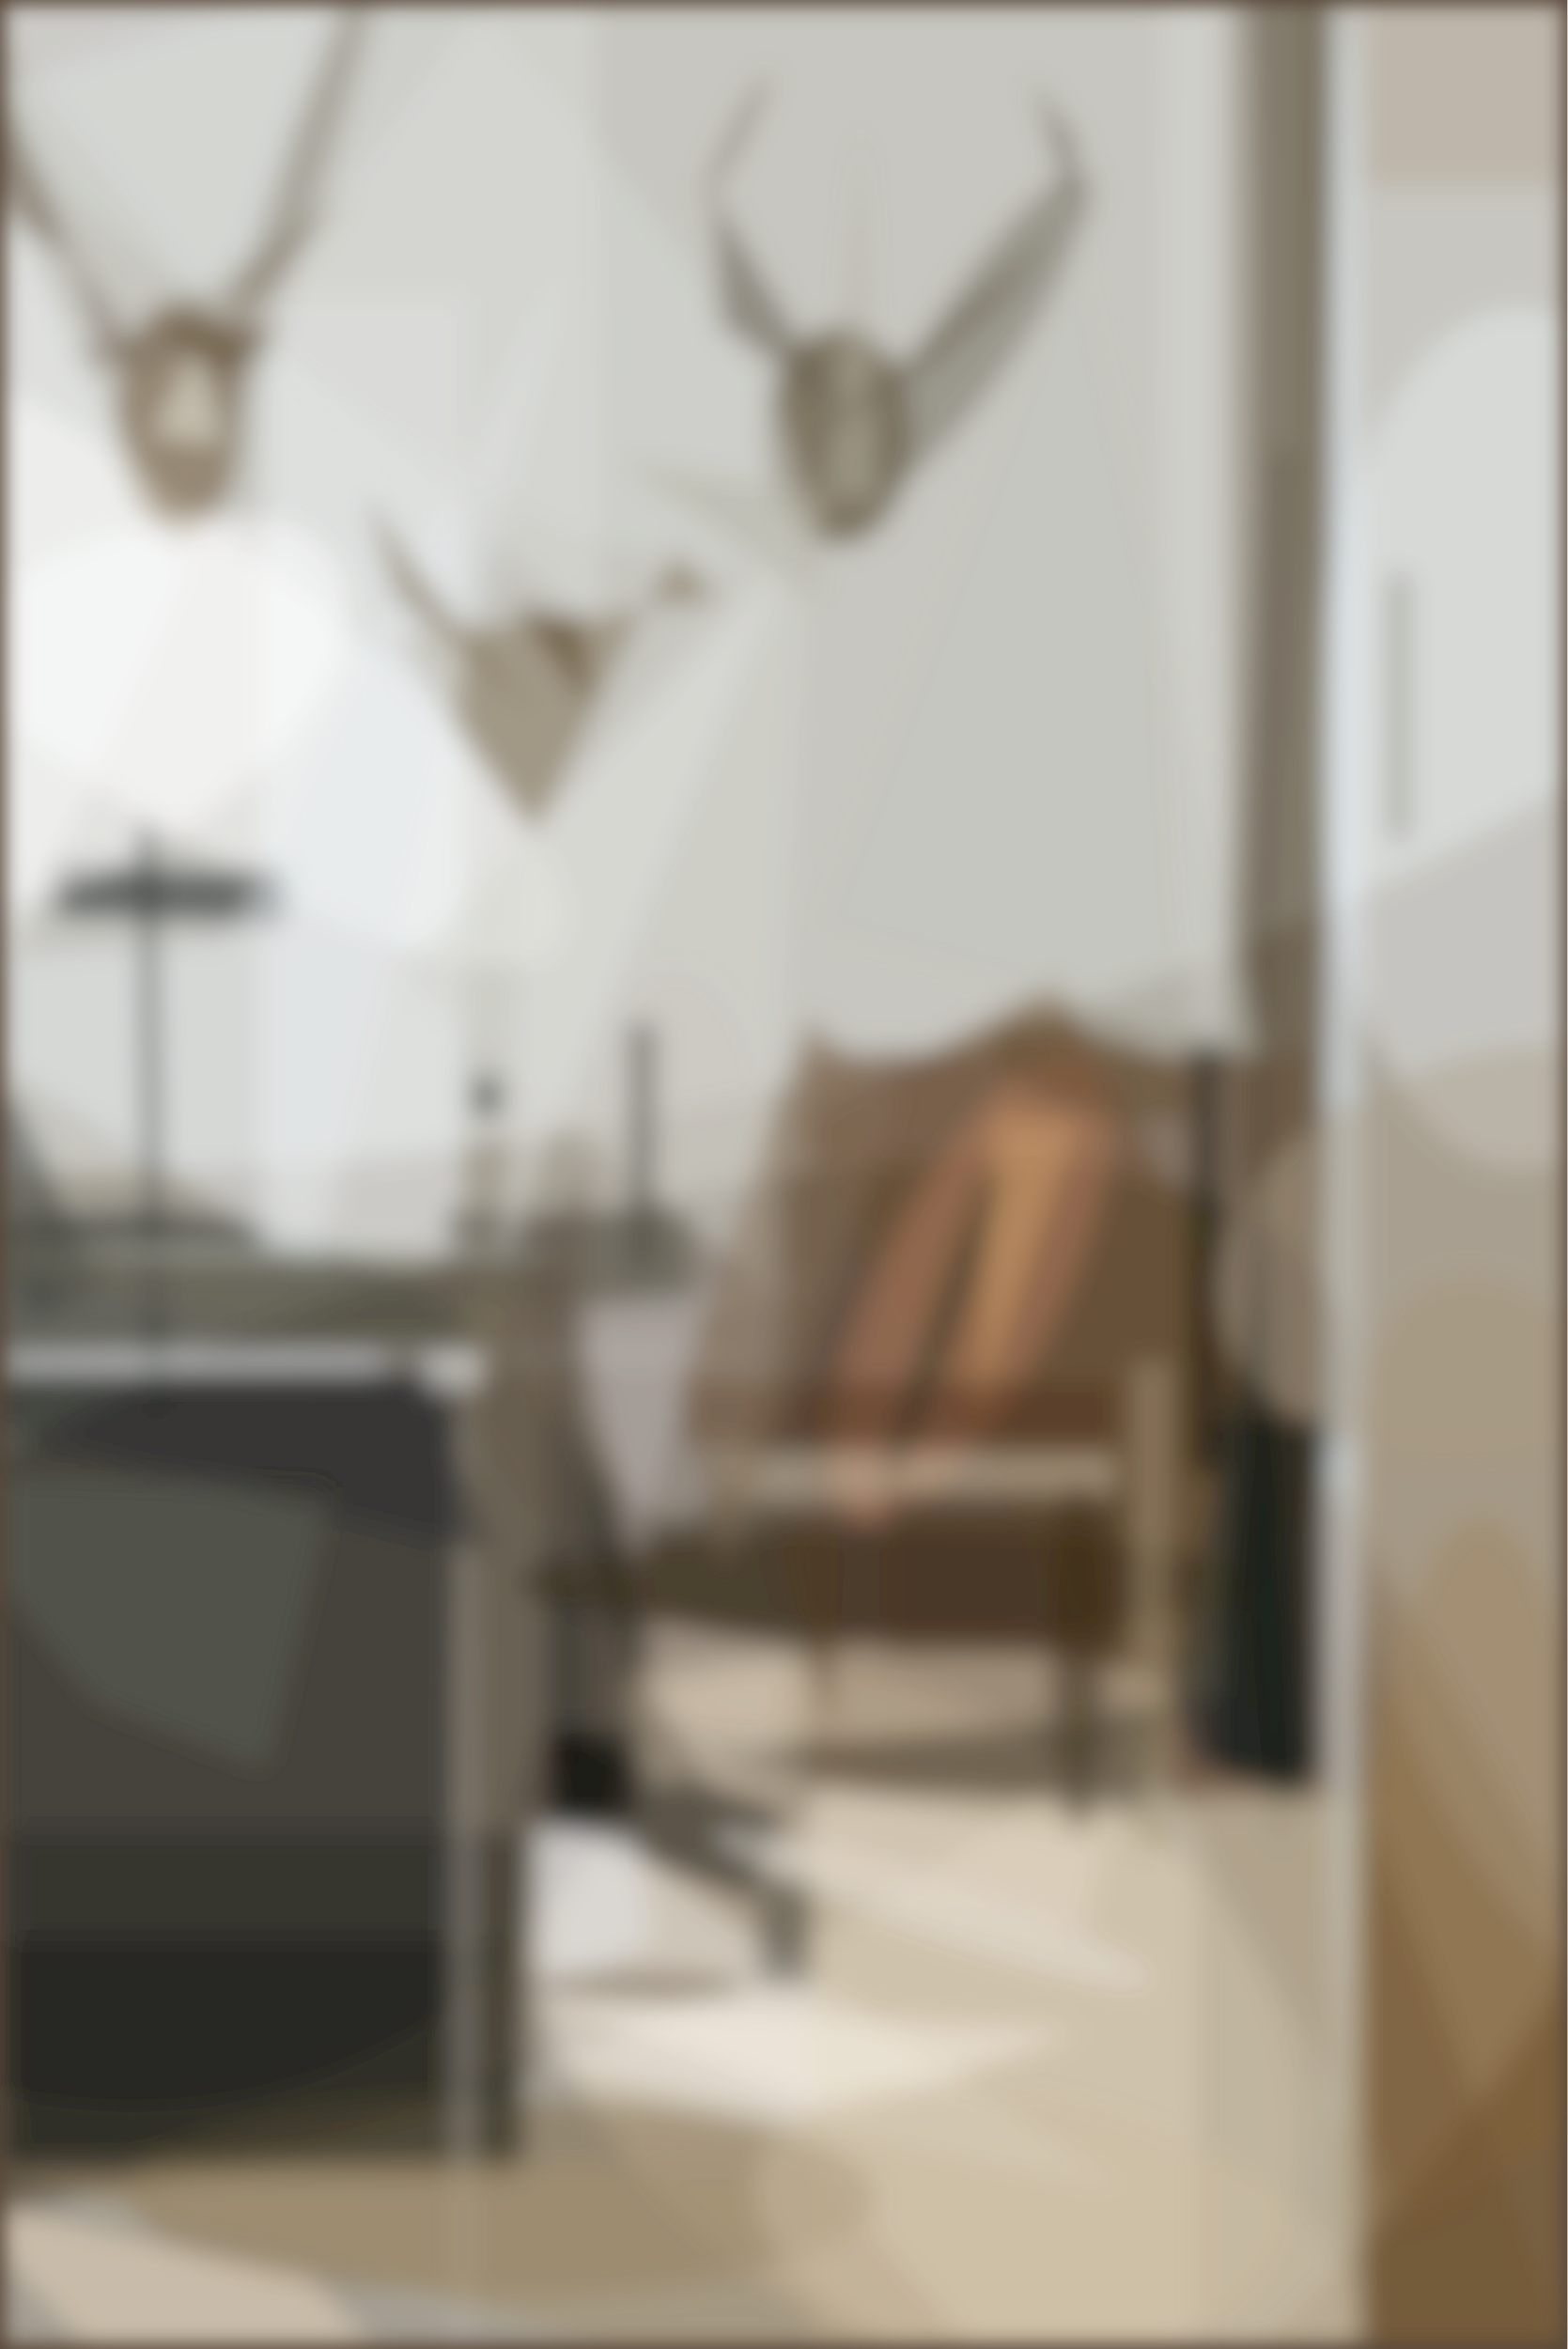
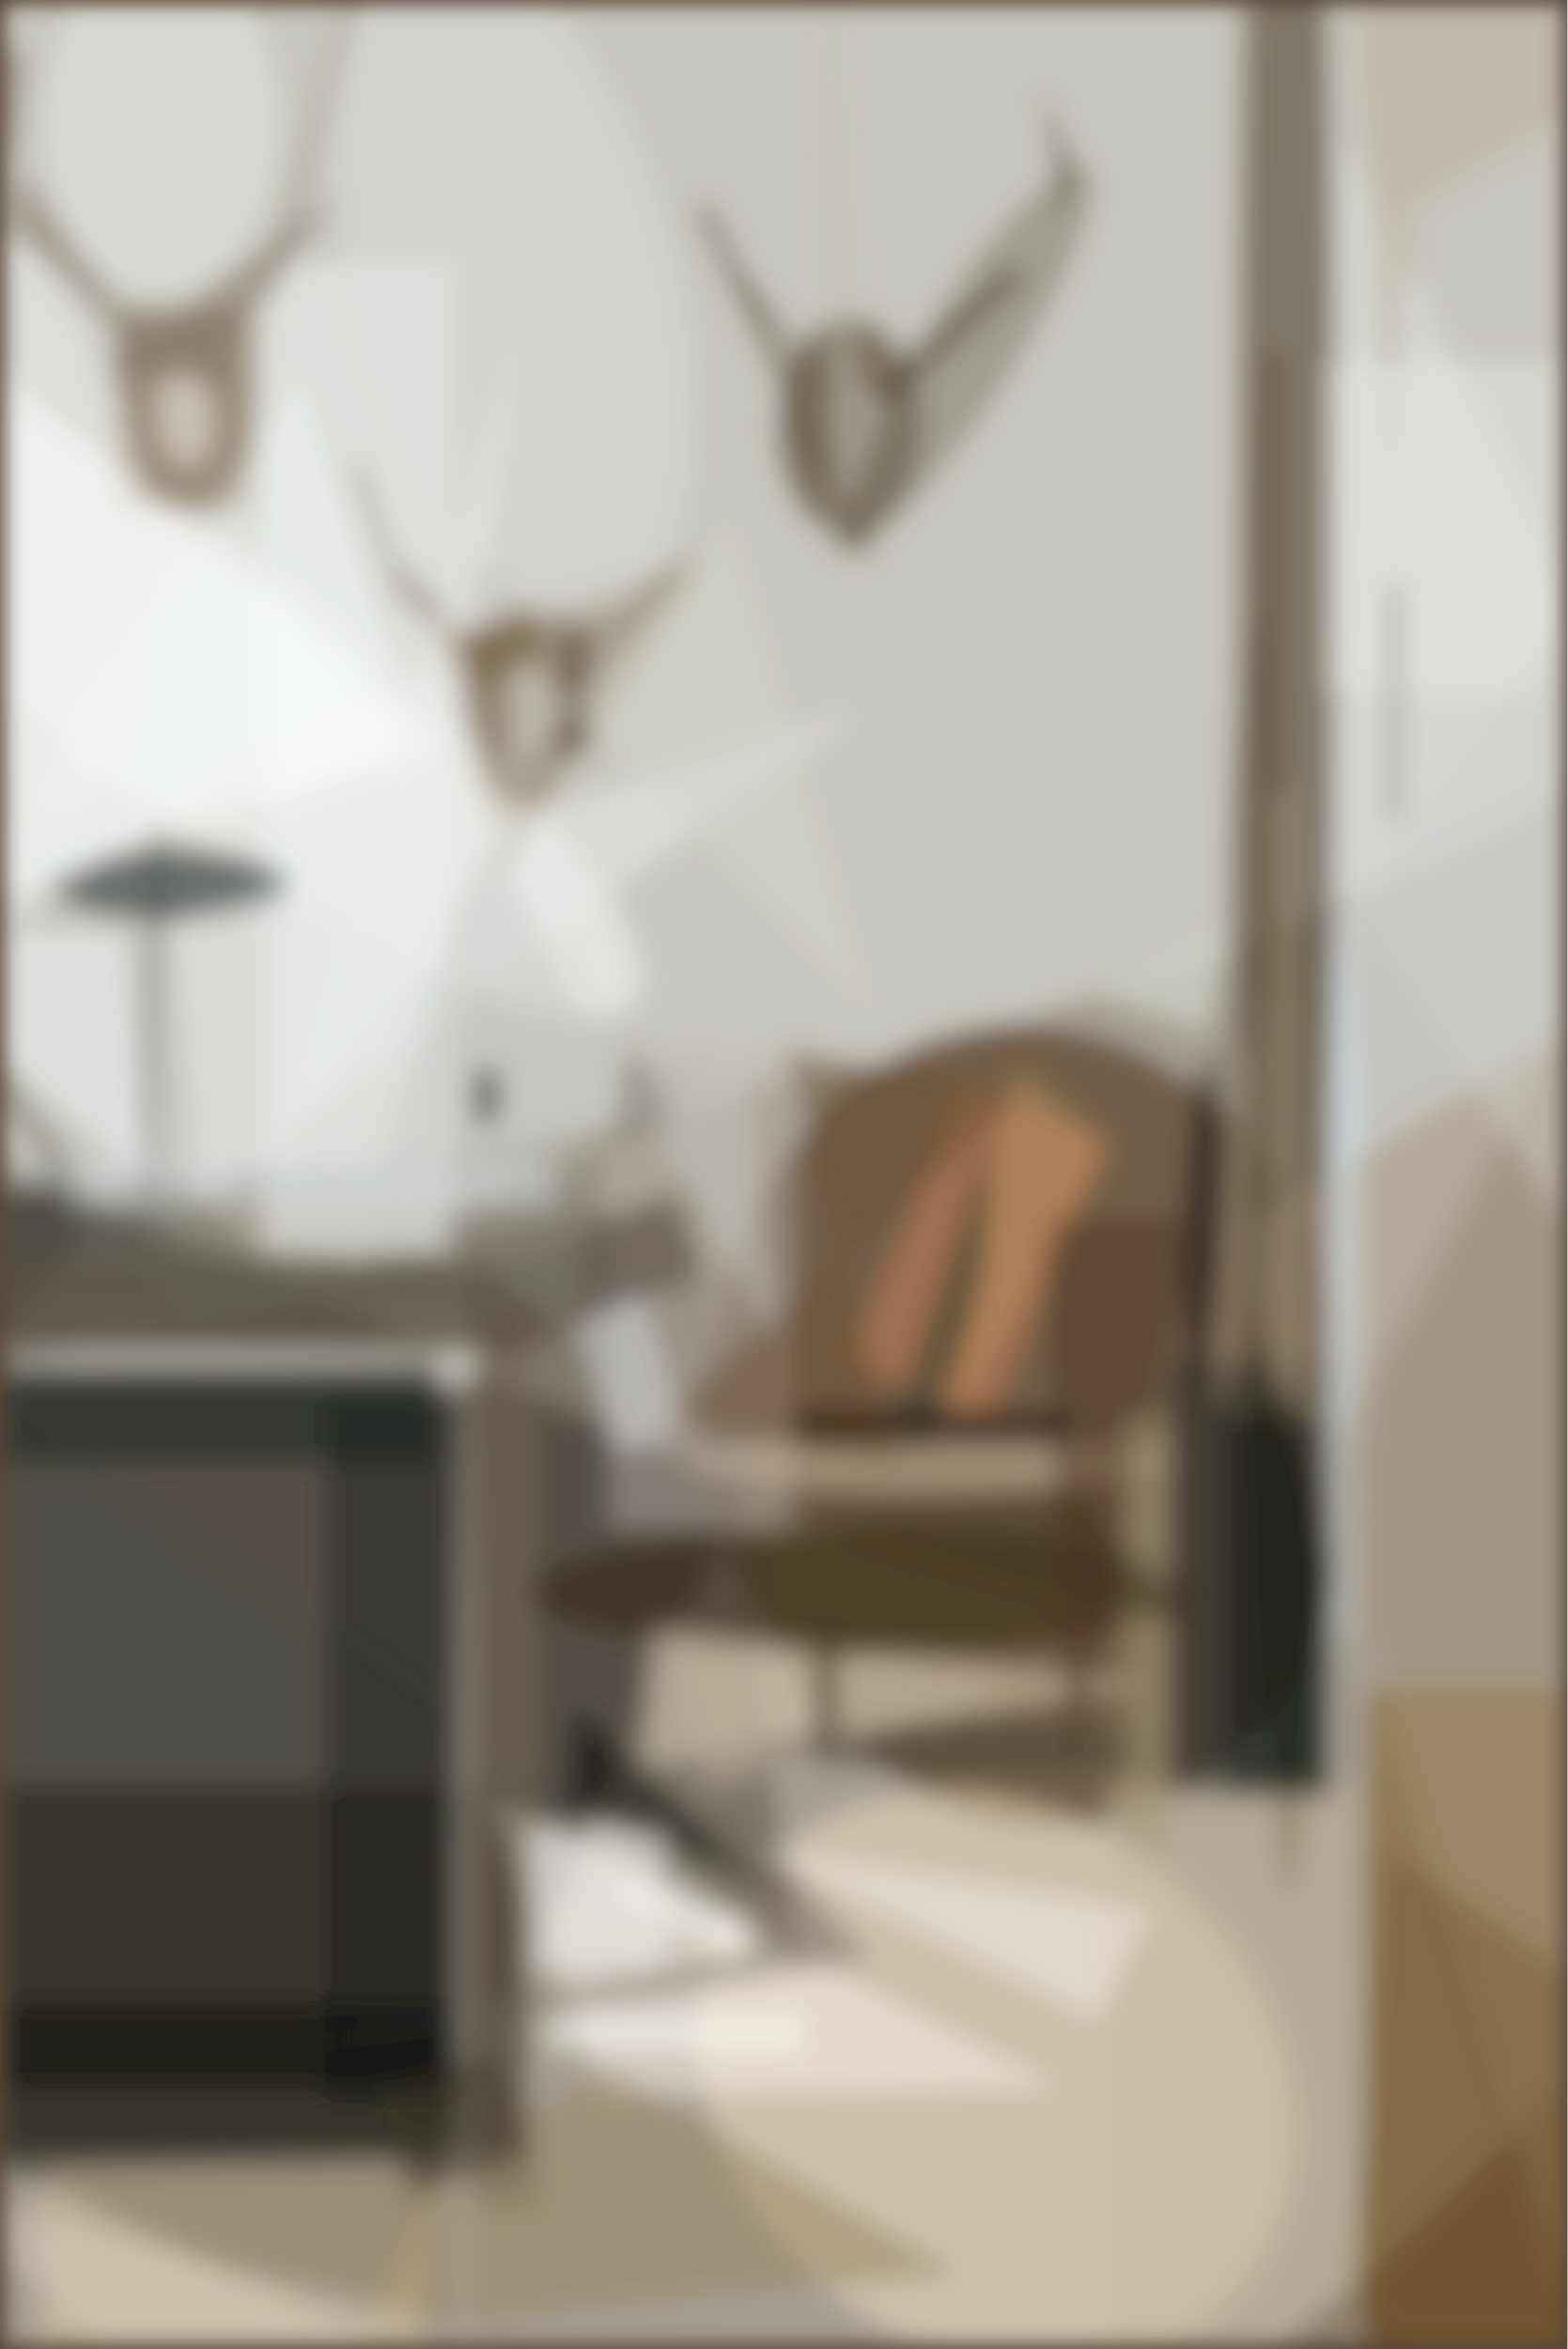
<svg xmlns="http://www.w3.org/2000/svg" viewBox="0 0 1400 2098">
  <defs />
  <filter id="a">
    <feGaussianBlur stdDeviation="12" />
  </filter>
  <rect width="100%" height="100%" fill="#574638" />
  <g filter="url(#a)">
    <g fill-opacity=".5" transform="translate(4.1 4.1) scale(8.19531)">
-       <circle cy="108" r="201" fill="#f2f6ec" />
-       <circle r="1" fill="#25190a" transform="matrix(-99.90023 41.97038 -16.72305 -39.80513 45.4 183.7)" />
-       <circle r="1" fill="#ebf1ef" transform="rotate(-101.8 55 2.8) scale(64.11358 153.6953)" />
-       <circle r="1" fill="#eddcc3" transform="rotate(-52.8 270.8 10) scale(32.84538 46.65314)" />
-       <ellipse cx="14" cy="180" fill="#262d28" rx="55" ry="49" />
-       <path fill="#6c4d2a" d="M153.2 241.7L86.8 121.8l28-15.5 66.4 119.9z" />
-       <ellipse cx="139" cy="30" fill="#413219" rx="6" ry="171" />
-       <circle r="1" fill="#fff" transform="matrix(-47.88932 -34.53887 9.02663 -12.51573 12.4 68)" />
-       <path fill="#111108" d="M0 211h56v26H0z" />
-       <ellipse cx="91" cy="47" fill="#382404" rx="8" ry="12" />
-       <ellipse cx="165" cy="80" fill="#e9eded" rx="22" ry="47" />
-       <path fill="#f5f1ea" d="M62.8 197.6l-4.5 3.3-2.8 23.1 66.8 14.3z" />
-       <ellipse cx="73" cy="135" fill="#c0bab2" rx="12" ry="30" />
-       <path fill="#684f39" d="M87 114h56v81H87z" />
-       <path fill="#f6fafc" d="M28 32h22v104H28z" />
-       <path fill="#d6c8ae" d="M88 196h60v60H88z" />
-       <path fill="#0a1213" d="M30.6 94.4l-.2 6-25-.8.2-6z" />
-       <ellipse cx="19" cy="45" fill="#664a27" rx="7" ry="13" />
-       <path fill="#041418" d="M129.4 191.4l12.8 4.7-4.9-62.6-9.8 50.9z" />
-       <path fill="#7d6b4d" d="M73.2 58.8L57.7 90.9 42.5 68.6 77.7 65z" />
-       <path fill="#120d0c" d="M55.1 197l3.5-9.5 26.3 9.6-3.5 9.4z" />
-       <ellipse cx="54" cy="239" fill="#857150" rx="41" ry="11" />
-       <ellipse cx="97" cy="184" fill="#d7c7ac" rx="30" ry="5" />
-       <circle r="1" fill="#736d5c" transform="rotate(-146 58.5 1.8) scale(4.8136 21.42201)" />
-       <circle r="1" fill="#fff" transform="matrix(-8.46614 -14.14589 27.10255 -16.22054 9 77)" />
-       <circle r="1" fill="#b87d5d" transform="matrix(8.86118 4.35202 -12.52512 25.5025 105.4 139.6)" />
-       <circle r="1" fill="#c8c3bc" transform="matrix(-.01776 -1.45373 42.767 -.52252 36 147.5)" />
-       <ellipse cx="161" cy="234" fill="#987848" rx="15" ry="69" />
-       <ellipse cx="146" cy="117" fill="#e7f5fc" rx="2" ry="115" />
-       <path fill="#cfc0a9" d="M79 158h42v5H79z" />
-       <circle r="1" fill="#d7d9d5" transform="matrix(-14.91604 17.0338 -67.64748 -59.2371 17.5 0)" />
-       <path fill="#e7ebed" d="M24.3 102l-40.3 3.2 49.9 32.6L60.6 29.1z" />
-       <ellipse cx="131" cy="30" fill="#d8d9d3" rx="5" ry="83" />
-       <path fill="#8f816b" d="M50 136h9v90h-9z" />
-       <path fill="#eedbc1" d="M33.3 247.7L-6 238.8l21 23.3 39.7 8.9z" />
-       <ellipse cx="96" cy="172" fill="#352512" rx="40" ry="6" />
-       <path fill="#363b37" d="M11 139.4l-8 4-10-20.8 8-4z" />
-       <path fill="#2e332e" d="M17.5 152.5h-2l-1-63h2z" />
-       <ellipse cx="117" cy="180" fill="#2f200c" rx="3" ry="19" />
-       <path fill="#5f5645" d="M77 20l15 25-14-10z" />
-       <circle r="1" fill="#8b8173" transform="matrix(-9.98762 31.9583 -2.3792 -.74355 32.9 17.3)" />
-       <path fill="#79694f" d="M39.3 53.2L42.7 65l14.9 12-13.2-16.2z" />
-       <path fill="#0f1107" d="M129 113h4v47h-4z" />
-       <circle r="1" fill="#aea291" transform="matrix(5.2872 21.20583 -31.53668 7.86298 164.2 135.8)" />
-       <path fill="#e9e9ea" d="M69 199.8l1.6 11.3-12.6 7.2-.5-20z" />
-       <path fill="#0c1617" d="M132 154h12v39h-12z" />
-       <path fill="#575047" d="M48 131h27v11H48z" />
-       <path fill="#48443b" d="M82 204h6v12h-6z" />
-       <path fill="#50321d" d="M74 150h47v7H74z" />
-       <circle r="1" fill="#e9e4dd" transform="matrix(-.97152 2.87025 -23.80897 -8.0589 101.2 207.4)" />
-       <path fill="#735935" d="M176.1 271l-27.7-74.5-1.6-21.9 1.6 86.4z" />
-       <path fill="#2a2a23" d="M0 199h57v36H0z" />
-       <path fill="#d6d7cf" d="M83 140l5-86-45 52z" />
-       <path fill="#5e605b" d="M28.5 192.2l7.2-30.6-45.4-1.5 19.4 24.7z" />
-       <path fill="#63523e" d="M-11-16l5 36 14 8z" />
-       <path fill="#bab5b2" d="M76.3 141.7l15.7-3.3-28.9 3.5 5.7 28.5z" />
-       <path fill="#2e2516" d="M135 191.5h-1l5-143h1z" />
-       <path fill="#4b4840" d="M68 111h3v27h-3z" />
-       <path fill="#d0c2b1" d="M70.2 193.9l.3-17.7 15.2 3.1-2.1 13.4z" />
-       <path fill="#b3a992" d="M130 195h18v61h-18z" />
-       <ellipse cx="50" cy="222" fill="#b9b1a8" rx="1" ry="77" />
-       <path fill="#a6997b" d="M123 148h4v53h-4z" />
-       <path fill="#f8fafb" d="M20 62l-27 58 3-108z" />
-       <circle r="1" fill="#a7947a" transform="matrix(13.65224 38.98468 -18.3425 6.42345 170 178)" />
-       <path fill="#a79271" d="M119 271L-3 236l91-1z" />
-       <path fill="#5d5443" d="M123.6 197.5l11.6-48.7-3.2 35.6-57 6.8z" />
-       <path fill="#d9dee4" d="M0 147h41v2H0z" />
-       <path fill="#282a26" d="M-5.5 149.2l-10.5 2.4 69.1 17.2-6.8-19.3z" />
-       <path fill="#837765" d="M30.7 36.3L8 40.2l29.9-19.8-18.2 22.7z" />
-       <path fill="#b7a994" d="M148 0h23v20h-23z" />
-       <path fill="#d8a771" d="M108 121l9 1-11 31z" />
-       <path fill="#f3f4e8" d="M21 37l-5 10 8 1z" />
-       <path fill="#c4c6bf" d="M137 115l-20-91-29 77z" />
-       <path fill="#4f3816" d="M55 65l8 2 1 10z" />
-       <path fill="#dddfdc" d="M44-16l-55 6 34 44z" />
-       <ellipse cx="69" cy="216" fill="#7c6f5a" rx="12" ry="2" />
-       <circle r="1" fill="#5e492a" transform="matrix(-11.4354 -3.53985 1.33073 -4.2989 118.8 116.2)" />
-       <path fill="#716a5a" d="M64.1 148.6l-10.7-11.8-69.4-3.3 45.1 12.4z" />
-       <path fill="#fff" d="M46 147h6v4h-6z" />
-       <path fill="#695c4e" d="M63.4 188.1l14.8 7.4-28.1-42.7L63.4 125z" />
-       <path fill="#856f56" d="M73.6 150.3l13.9-40.2 10 9.1-19 51.6z" />
-       <path fill="#b5b2a4" d="M67.2 49.7l28.1 4.5-1.9-41.4-5 52.7z" />
-       <path fill="#e2e3de" d="M85 61l-31 77 3-47z" />
-       <path fill="#f9f2e7" d="M117 221l-59-4 33 13z" />
-       <ellipse cx="34" cy="136" fill="#b9beb7" rx="27" ry="1" />
-       <circle r="1" fill="#65543d" transform="matrix(-.3902 -100.6766 1 -.00388 143 41.3)" />
-       <path fill="#4b3822" d="M96 162h26v18H96z" />
-       <path fill="#756452" d="M6.9 38l3.4-1-4.1-11.9 10.3 15z" />
-       <path fill="#010000" d="M51 117h3v4h-3z" />
-       <circle r="1" fill="#232a1f" transform="rotate(109.1 0 108.3) scale(18.05482 1.53186)" />
-       <path d="M60 188h9v10h-9z" />
-       <path fill="#dcddd9" d="M65 68l-1-84-38 51z" />
-       <path fill="#807d6a" d="M151 62h2v29h-2z" />
-       <path fill="#5f5644" d="M117 15l-1 7-4-14z" />
-       <circle r="1" fill="#cfbea5" transform="matrix(32.5775 9.19208 -4.42639 15.6875 114.6 244.9)" />
-       <path fill="#655a46" d="M100.8 39.6l-15.6 9.8 30-25.5-7.1 9.2z" />
-       <path fill="#5c472e" d="M16 35l8 6 6-6z" />
-       <path fill="#e6dbcb" d="M117.6 210.2l-31.3-6.6 2-9.8 31.4 6.6z" />
-       <path fill="#513b24" d="M83 164l8 2-1 22z" />
-       <circle r="1" fill="#7c715b" transform="rotate(117.3 35.5 31.5) scale(7.84713 1)" />
+       <circle cy="77" r="226" fill="#f2f6eb" />
+       <path d="M80.6 161.6l-41.1 92.2-84-37.4 41-92.2z" />
+       <circle r="1" fill="#ecf1ef" transform="matrix(164.9577 -41.09707 17.60502 70.66398 68.3 47)" />
+       <circle r="1" fill="#401f02" transform="rotate(174.1 52.2 80.3) scale(35.36496 43.99444)" />
+       <ellipse cx="140" cy="68" fill="#37280f" rx="5" ry="138" />
+       <circle r="1" fill="#f6e3c5" transform="matrix(26.90692 22.30953 -18.6967 22.5496 108.2 226.4)" />
+       <circle r="1" fill="#fff" transform="matrix(-48.82458 -35.6035 8.45834 -11.59928 20 73)" />
+       <path fill="#80561d" d="M148 183.5h34v75h-34z" />
+       <ellipse cx="92" cy="46" fill="#362303" rx="8" ry="12" />
+       <path fill="#e5e9e9" d="M144 159l38-70-36-75z" />
+       <path fill="#181a0e" d="M0 194h57v40H0z" />
+       <path fill="#e4cca7" d="M3.7 235.9l42-.8.6 39-42 .8z" />
+       <path fill="#111c1a" d="M127 148h18v48h-18z" />
+       <path fill="#fcf6ee" d="M65 228l-12-33 62 32z" />
+       <path fill="#595347" d="M25.8 139.6l49.5-11.1L87 213.6l-103-72.3z" />
+       <path fill="#e3d2b8" d="M70 177l56 6-56 9z" />
+       <path fill="#f5f9fb" d="M28 28h21v108H28z" />
+       <ellipse cx="18" cy="96" fill="#10181a" rx="13" ry="4" />
+       <path fill="#6e5637" d="M12 33h15v22H12z" />
+       <path fill="#827255" d="M54.2 94.8l-8.5-37.1L48 69.2l28.1-8.9z" />
+       <path fill="#b4aba2" d="M66 115h20v51H66z" />
+       <path fill="#a49178" d="M172 256l1-146-39 24z" />
+       <ellipse cx="93" cy="173" fill="#2d1e0c" rx="36" ry="7" />
+       <path fill="#fff" d="M48 81l-64 21 13-65z" />
+       <circle r="1" fill="#7a7463" transform="matrix(13.68985 -21.0898 4.46078 2.8956 104.3 38.8)" />
+       <ellipse cx="17" cy="147" fill="#fff" rx="33" ry="1" />
+       <path fill="#c8b99e" d="M120 194h28v62h-28z" />
+       <path fill="#98825f" d="M44.5 238.3l-4.9 16 64.7-7-38.9-22.9z" />
+       <path d="M61 196l25 11-24-22z" />
+       <path fill="#796d57" d="M50 136h8v104h-8z" />
+       <path fill="#1c2525" d="M16.2 90h1l-1.4 42h-1z" />
+       <path fill="#c8805a" d="M107.4 154.5L91.7 148l13-30.4 15.6 6.6z" />
+       <circle r="1" fill="#070300" transform="matrix(-.7495 17.88269 -2.10181 -.0881 130.6 132)" />
+       <ellipse cx="101" cy="159" fill="#ccb89e" rx="26" ry="3" />
+       <path fill="#775b34" d="M150.2 200.5l-3.5 49.5 21.4 21 17.9-45.6z" />
+       <circle r="1" fill="#dee1de" transform="rotate(-15.2 140.7 -192) scale(17.67442 37.69197)" />
+       <path fill="#ecefee" d="M93 77l-75 23 3 31z" />
+       <path fill="#21231d" d="M35 152h15v77H35z" />
+       <path fill="#6a4f31" d="M84.9 113.6l26.6 5.1-41.2 36 27.3 4.3z" />
+       <path fill="#56472f" d="M94.8 59.6l-1.8.9-17.8-38.1 1.8-.9z" />
+       <path fill="#d8dde2" d="M61.6 142.7l7.6-2.6 5.2 15.2-7.6 2.6z" />
+       <path fill="#7f7260" d="M19.4 42.2l-19-18 2-18.3L-16-6.2z" />
+       <ellipse cx="135" cy="69" fill="#7d6a4d" rx="1" ry="83" />
+       <path fill="#4f433a" d="M49.8 140l22.8-10.2 3.6 8.2-22.8 10.2z" />
+       <path fill="#c9c9c5" d="M0 146h52v3H0z" />
+       <path fill="#69685f" d="M-15.9 94.6l24.8 39.3 73.7 6-62.1 3.6z" />
+       <path fill="#151917" d="M133 154h11v41h-11z" />
+       <path fill="#f7fdff" d="M-16 101h29l3 28z" />
+       <path fill="#4f3623" d="M130 132l-14 62-3-62z" />
+       <path fill="#2b3224" d="M107.3 124.2v13.6l-7.5 20.6-2.6-4.9z" />
+       <path fill="#6b5d4b" d="M41.8-12L29.1 32.2l-1-.2L41-12.2z" />
+       <ellipse cx="17" cy="13" fill="#e8ecea" rx="13" ry="19" />
+       <path fill="#1b221e" d="M0 149h47v10H0z" />
+       <path fill="#f2f2f1" d="M57 199h15v15H57z" />
+       <path fill="#72695c" d="M29.2 223.3l65.4-10.2-19.4-22.3 5.6 21.4z" />
+       <path fill="#f5f0e8" d="M125.3 207.7l-30.2-4.9-13.6-1.9 37.6 18.8z" />
+       <path fill="#070906" d="M0 218h50v9H0z" />
+       <ellipse cx="146" cy="139" fill="#d5e6f2" rx="2" ry="40" />
+       <path fill="#7f6e56" d="M55 86L42 60l12 11z" />
+       <path fill="#c7c8c5" d="M80.8 114.1l-43.3 23.6 14.1-48.3 32.4 56z" />
+       <ellipse cx="50" cy="216" fill="#b3aea6" rx="1" ry="69" />
+       <path fill="#383324" d="M54 223.3l3.4 11.5-13.5 3.9-3.3-11.5z" />
+       <path fill="#f5f8f8" d="M42.3 71.8L-16 111.4l30-41.5 17.9-29.5z" />
+       <path fill="#2f1d07" d="M95 42l14.6-13.6L111 30 96.4 43.6z" />
+       <path fill="#b8ae9b" d="M151.1 54.6L145.6-16 186 3.5l-32.4 18.8z" />
+       <circle r="1" fill="#f5f5e9" transform="matrix(-.58912 -5.33622 3.05628 -.33742 19.7 45)" />
+       <path fill="#6f6e63" d="M16 126l-20 23 39-8z" />
+       <path fill="#5f5743" d="M0 137h55v10H0z" />
+       <ellipse cx="104" cy="190" fill="#4a4536" rx="22" ry="3" />
+       <path fill="#e7f0eb" d="M119 108l15-7-3 11z" />
+       <path fill="#7e715e" d="M36.8 20.2L23.7 38.6l3.7 2.7L9.7 40z" />
+       <path fill="#210b01" d="M86 153h30v4H86z" />
+       <circle r="1" fill="#f3f5f4" transform="matrix(-4.53366 -30.97506 13.10153 -1.9176 2 56.4)" />
+       <path fill="#4e3c21" d="M60 68h4v14h-4z" />
+       <path fill="#a79878" d="M122 154h5v47h-5z" />
+       <path fill="#e6e8e5" d="M144 39h26v36h-26z" />
+       <path fill="#c1b29c" d="M110.7 183.2l-39.9-6.8 2.6 8 3.2 10.4z" />
+       <path fill="#1b130d" d="M51 116h3v6h-3z" />
+       <path fill="#392b19" d="M88 178h3v13h-3z" />
+       <path fill="#c1c0b3" d="M96.2 44l-3.5-3.2L89.4-16l1 73.6z" />
+       <path fill="#423c20" d="M151 63h1v26h-1z" />
+       <ellipse cx="136" cy="106" fill="#6d614c" rx="3" ry="40" />
+       <path fill="#807d73" d="M46.8 133.4l14.4 10.7 7.2-31.7 4.7 9.5z" />
+       <path fill="#504634" d="M117 18l-2 5-2-14z" />
+       <path fill="#d0d0cd" d="M146 98l37 53 3-103z" />
+       <path fill="#d2d9de" d="M7 126h53v5H7z" />
+       <path fill="#d4d7cf" d="M55.2 84.1l.6-13.4 38.6 39-15.2-53.6z" />
+       <path fill="#463a27" d="M137 38h2v71h-2z" />
+       <path fill="#fff" d="M59 219h28v4H59z" />
+       <path fill="#372813" d="M80.7 29.2l9.4 13-.8.6-9.4-13z" />
+       <path fill="#a5957b" d="M138 86h3v65h-3z" />
+       <path fill="#eef1ee" d="M56.4 88.4l-7-5.7 6.2-46.5-24.1 84.7z" />
+       <path fill="#674c26" d="M59.3 71l-8.2 3.6-2.4-5.5 8.2-3.7z" />
+       <path fill="#43341c" d="M130 177l-13-15-34 2z" />
+       <path fill="#c09665" d="M103.6 155l16.3-31.1-9.3-7.9-1.5 3.5z" />
+       <path fill="#d7caba" d="M-8.1 237.8l26.8 24.9L46.4 252l-33.7-8.2z" />
+       <circle cx="49" cy="149" r="2" fill="#fff" />
+       <path fill="#7b6a50" d="M43.3 66.2l-5.5-16 1-.4 5.4 16z" />
+       <path fill="#f8f7f6" d="M65.9 206.4l1.7-3.6 14.5 6.8-1.7 3.6z" />
+       <path fill="#beaf93" d="M135.8 114l-2.6 38h-1l2.6-38z" />
    </g>
  </g>
</svg>
